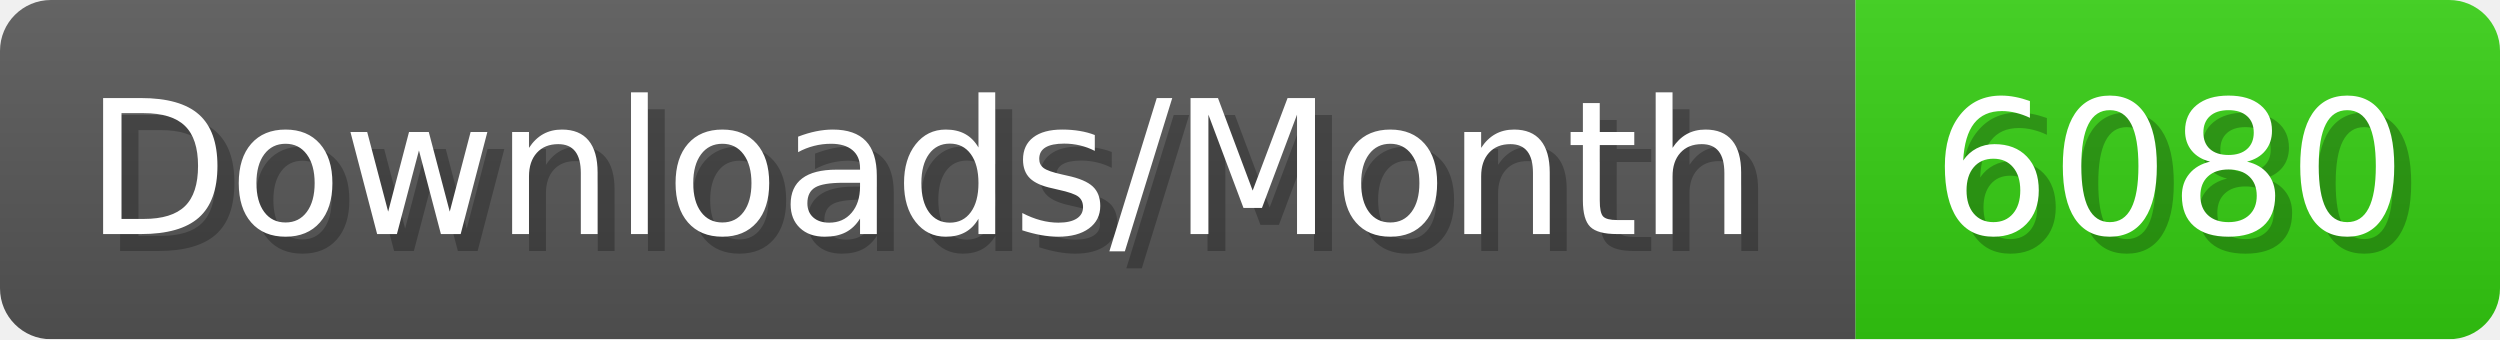
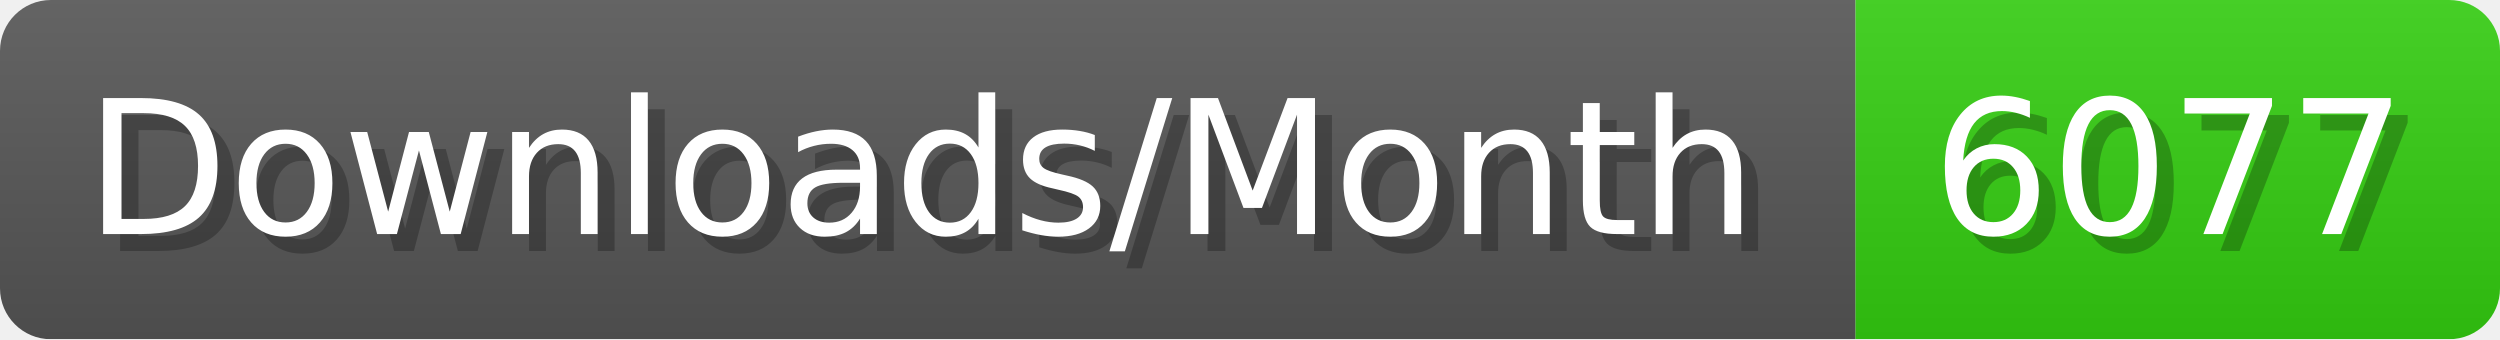
- <svg xmlns="http://www.w3.org/2000/svg" width="147.4" height="20" viewBox="0 0 1474 200" role="img" aria-label="Downloads/Month: 6080">
+ <svg xmlns="http://www.w3.org/2000/svg" width="147.4" height="20" viewBox="0 0 1474 200" role="img" aria-label="Downloads/Month: 6077">
  <linearGradient id="YlXUI" x2="0" y2="100%">
    <stop offset="0" stop-opacity=".1" stop-color="#EEE" />
    <stop offset="1" stop-opacity=".1" />
  </linearGradient>
  <mask id="JHhop">
    <rect width="1474" height="200" rx="30" fill="#FFF" />
  </mask>
  <g mask="url(#JHhop)">
    <rect width="1094" height="200" fill="#555" />
    <rect width="380" height="200" fill="#3C1" x="1094" />
    <rect width="1474" height="200" fill="url(#YlXUI)" />
  </g>
  <g aria-hidden="true" fill="#fff" text-anchor="start" font-family="Verdana,DejaVu Sans,sans-serif" font-size="110">
    <text x="60" y="148" textLength="994" fill="#000" opacity="0.25">Downloads/Month</text>
    <text x="50" y="138" textLength="994">Downloads/Month</text>
-     <text x="1149" y="148" textLength="280" fill="#000" opacity="0.25">6080</text>
-     <text x="1139" y="138" textLength="280">6080</text>
+     <text x="1149" y="148" textLength="280" fill="#000" opacity="0.25">6077</text>
+     <text x="1139" y="138" textLength="280">6077</text>
  </g>
</svg>
